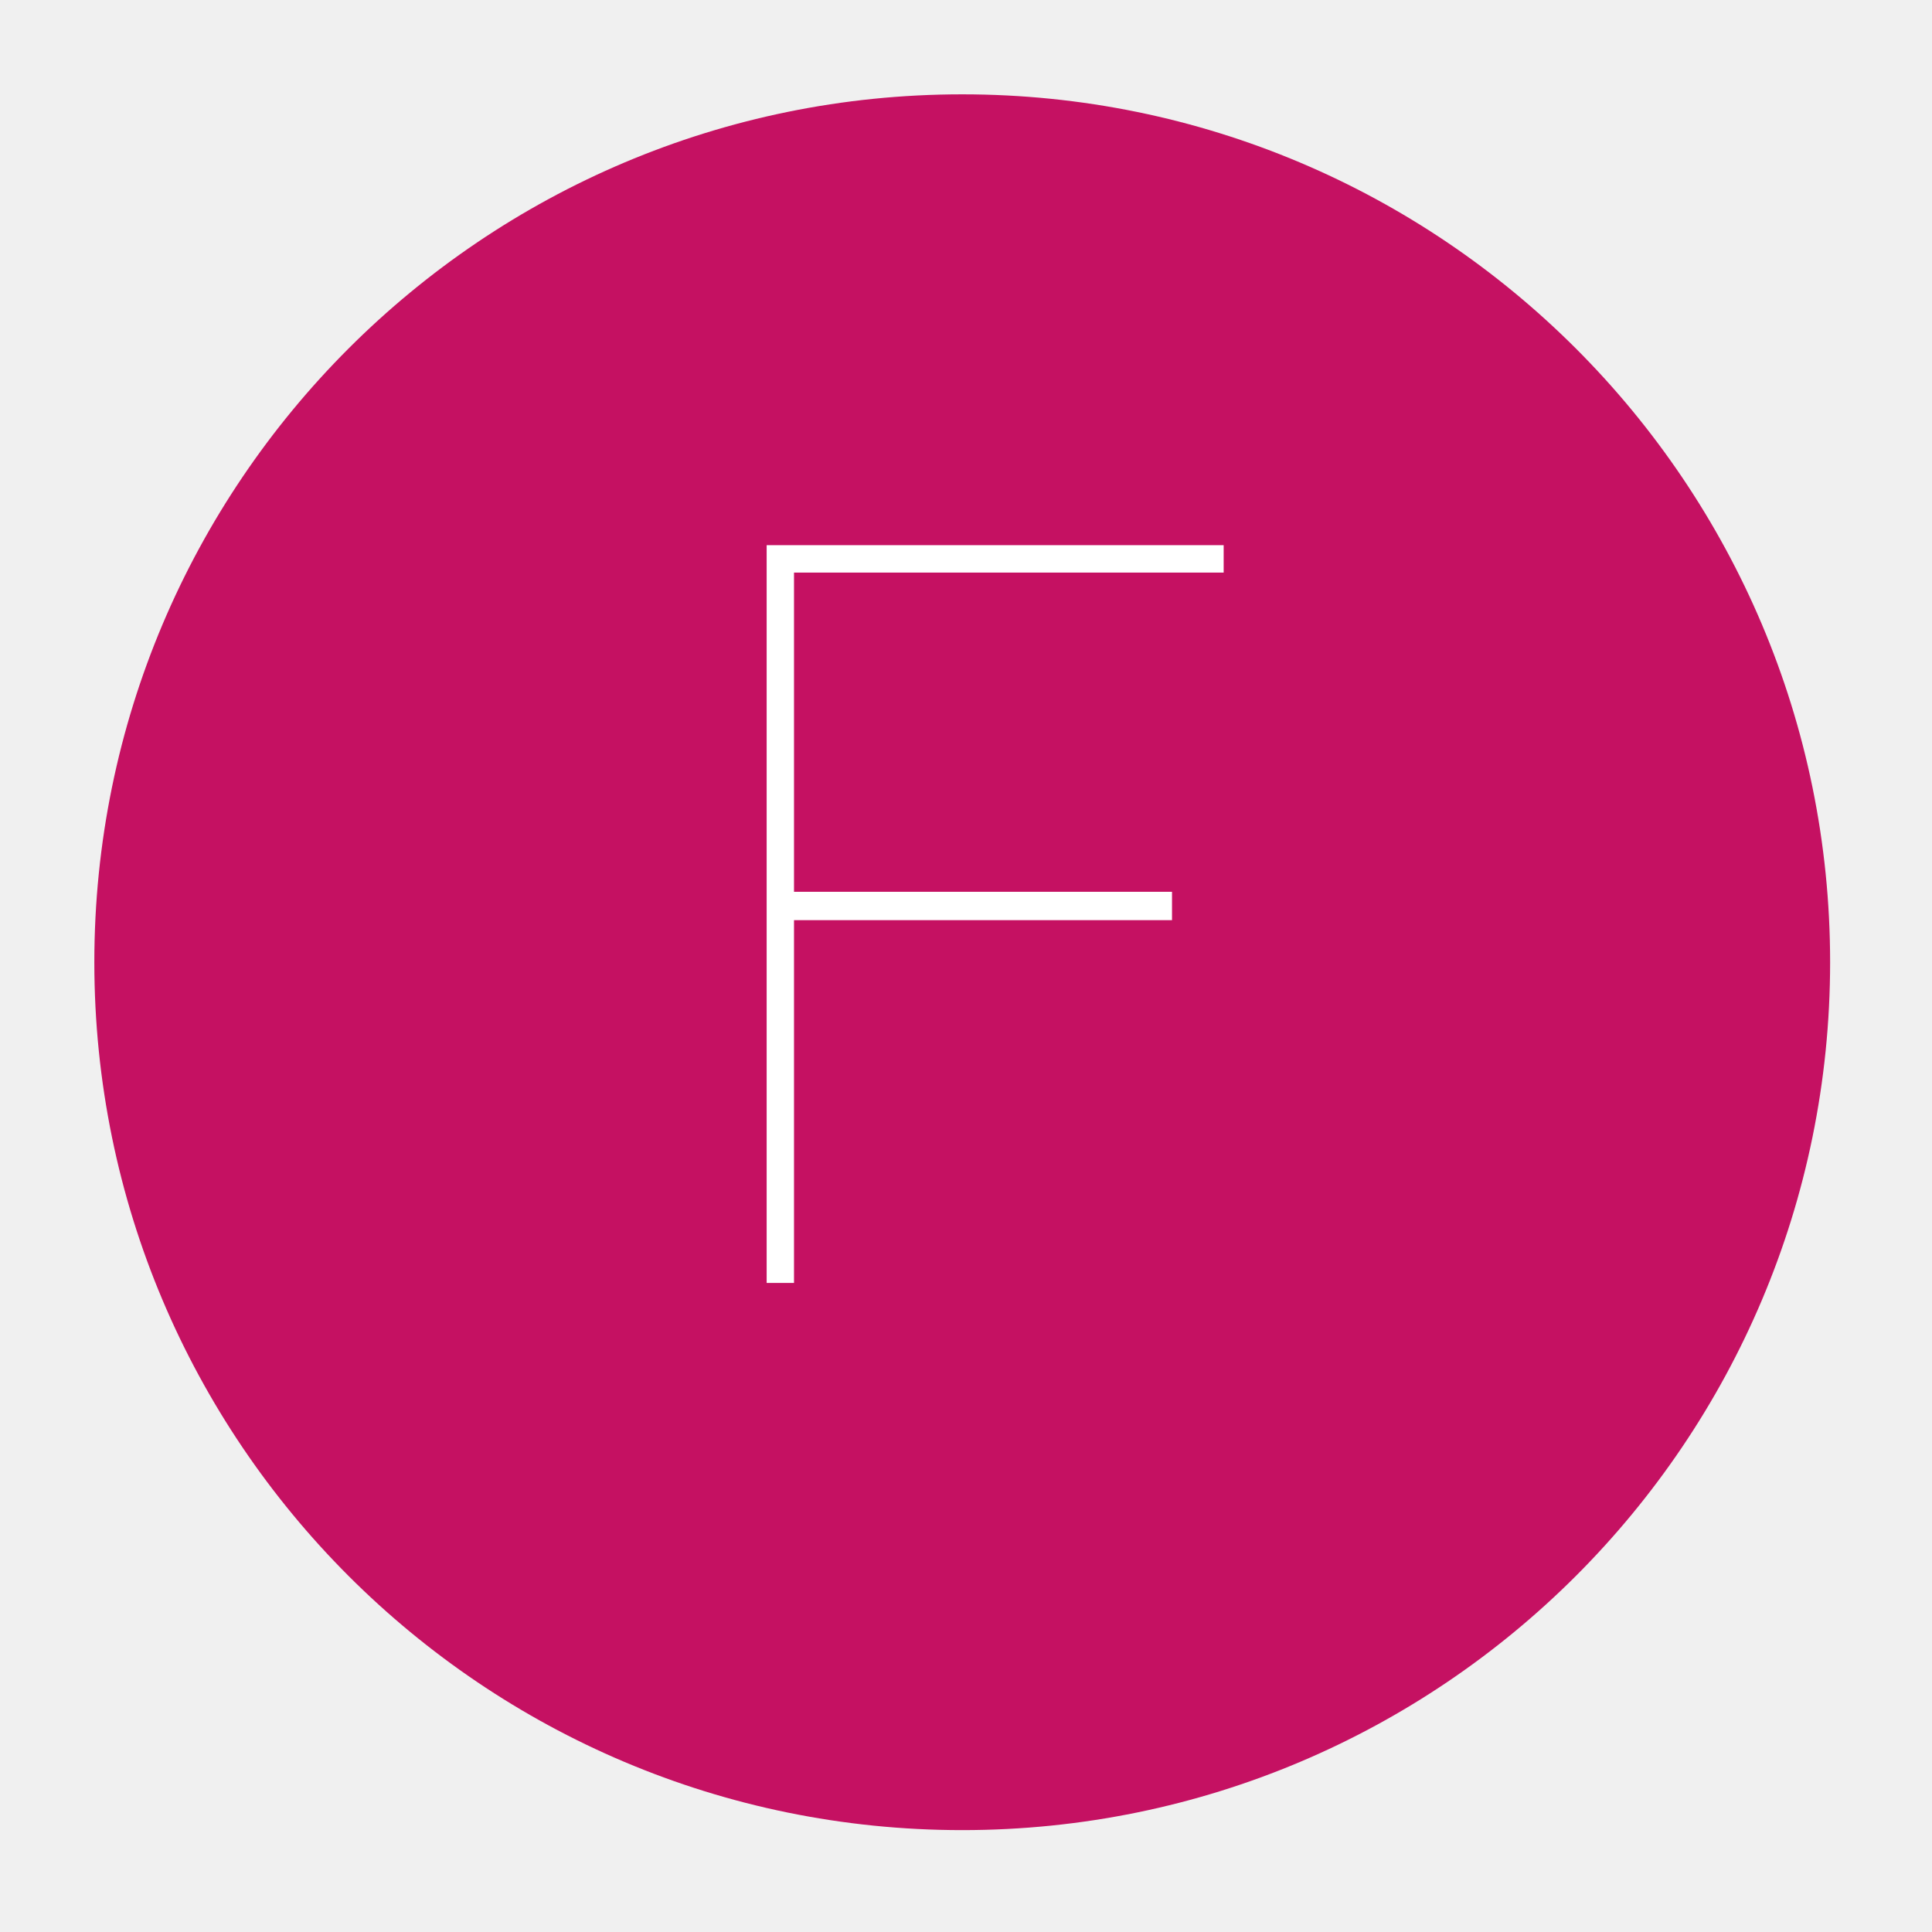
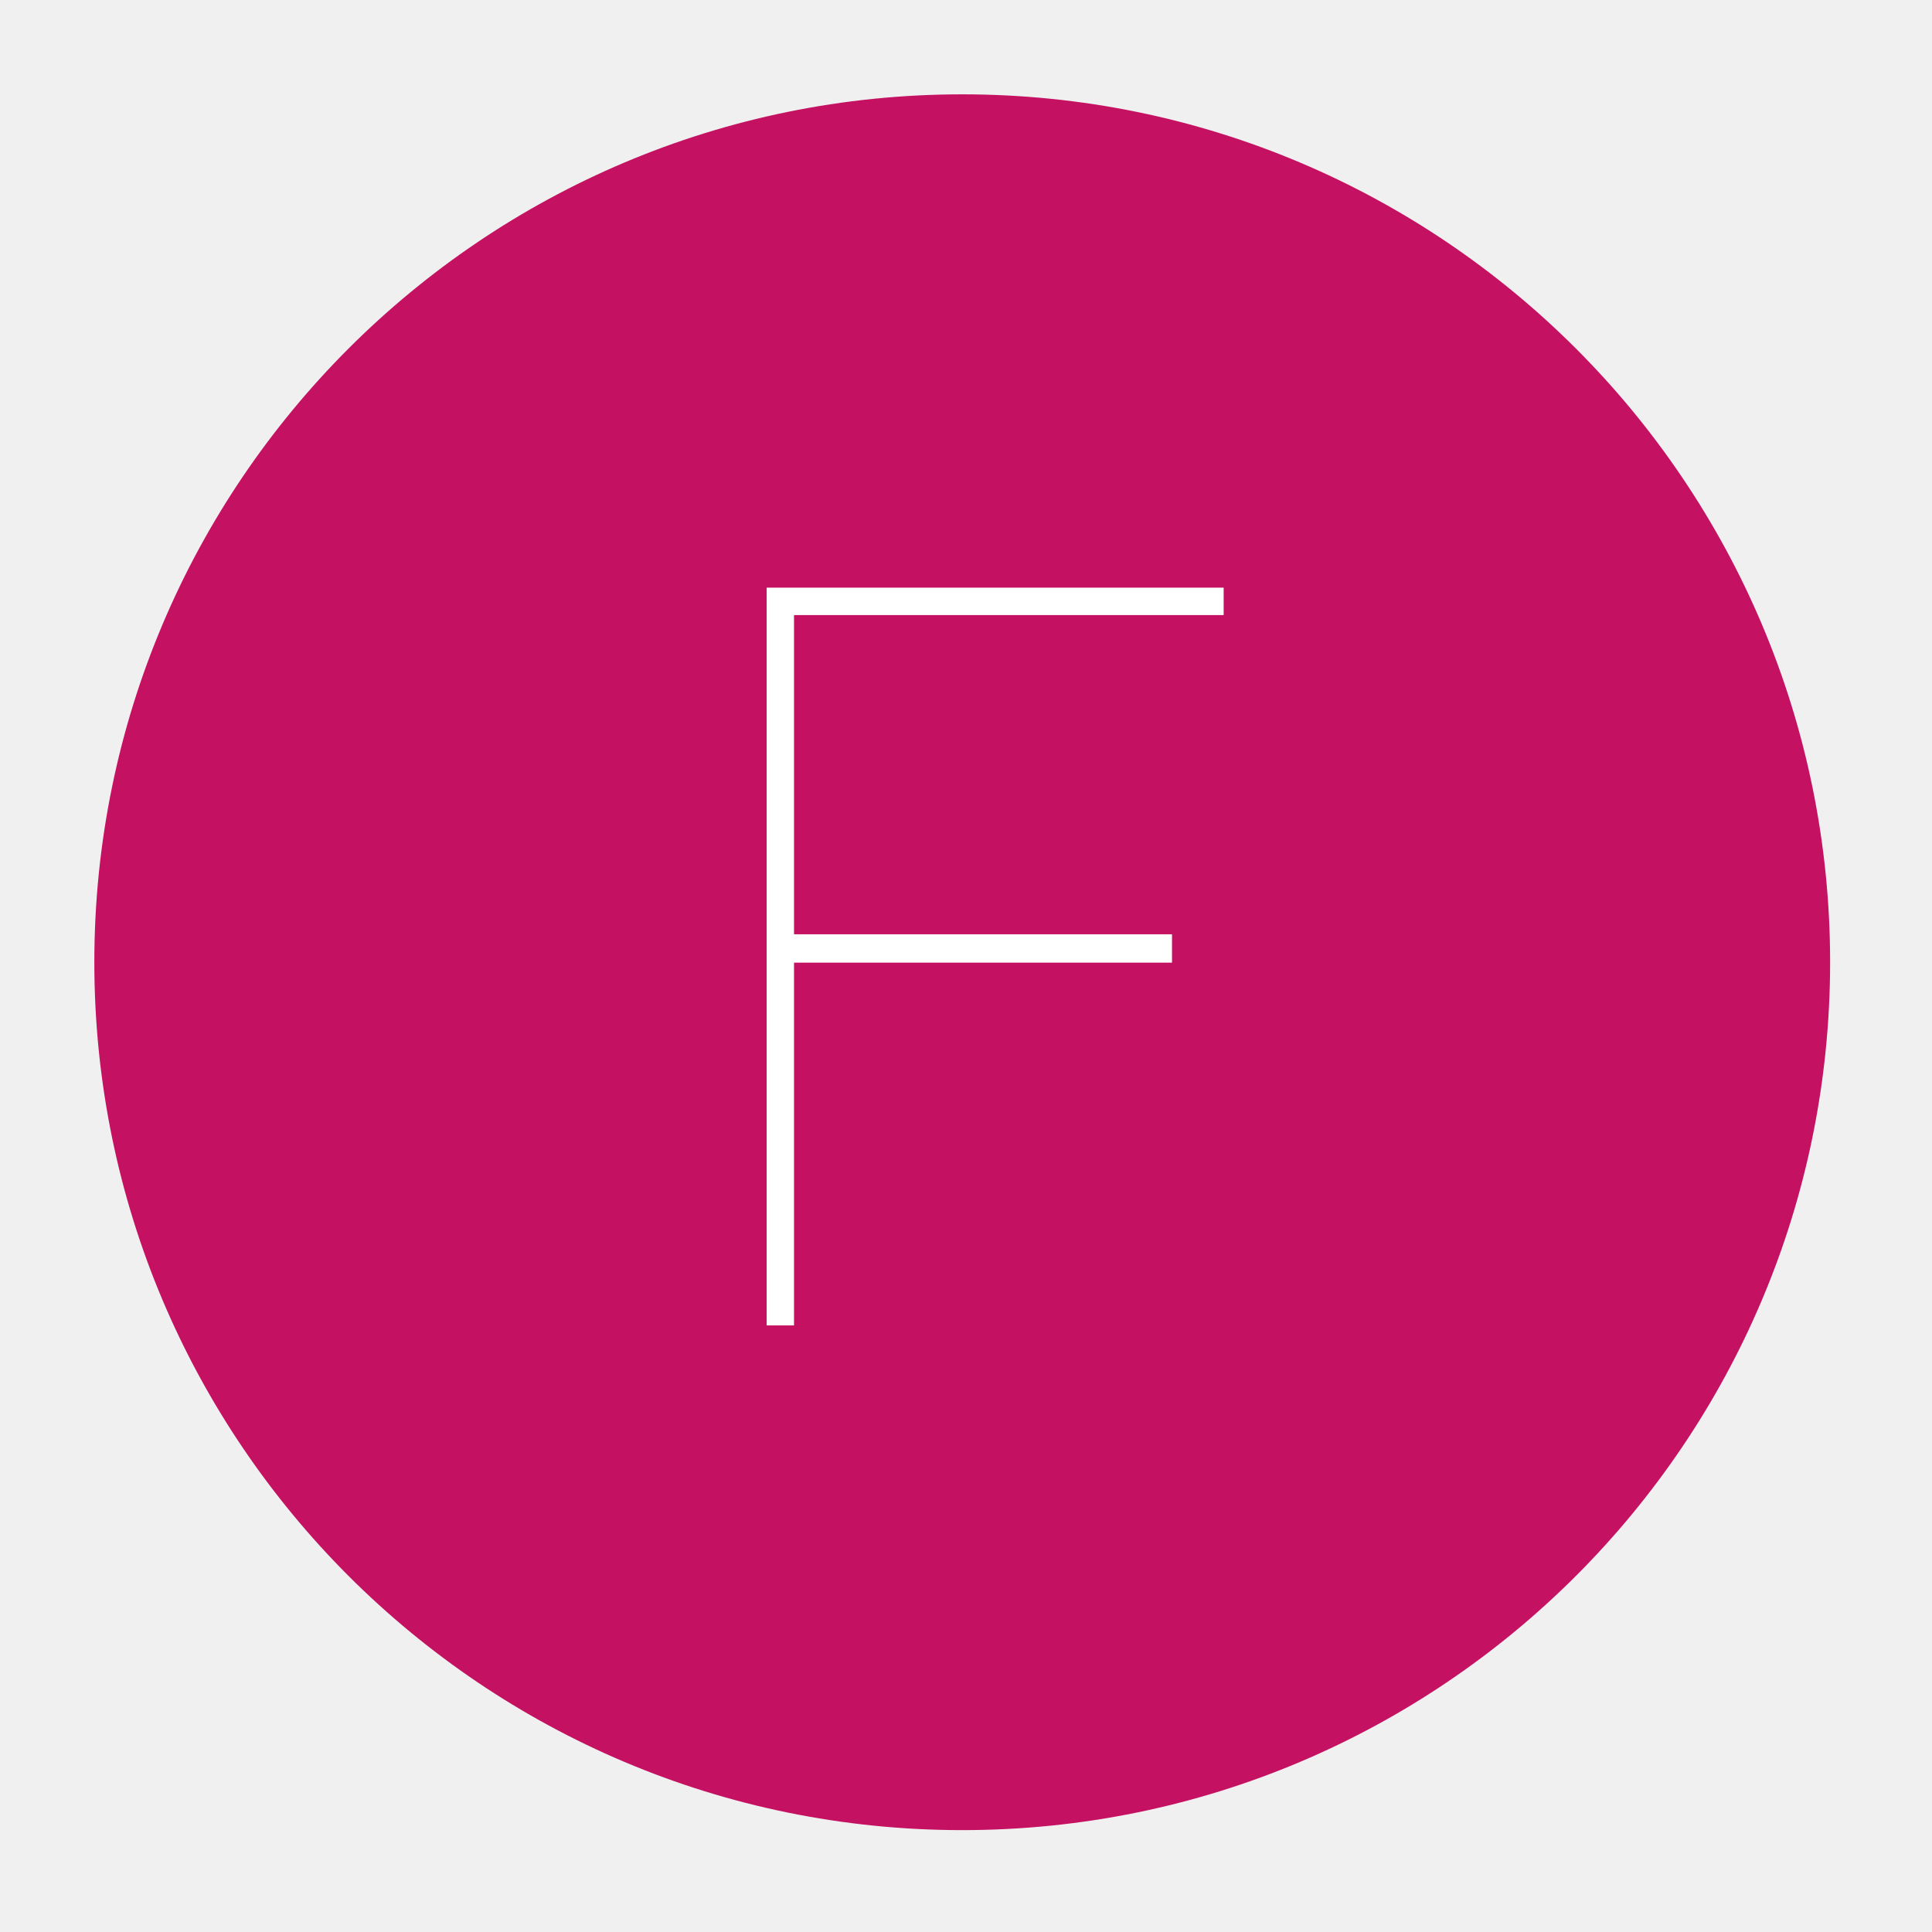
<svg xmlns="http://www.w3.org/2000/svg" width="532" height="532" viewBox="0 0 512 512">
  <circle cx="255" cy="255" r="230" fill="#c51162" />
-   <text x="255" y="246" dominant-baseline="central" text-anchor="middle" fill="#fff" font-size="275" font-weight="100" font-family="Roboto">F</text>
+   <text x="255" y="255" dy="0.35em" text-anchor="middle" fill="#fff" font-size="275" font-weight="100" font-family="Roboto">F</text>
</svg>
